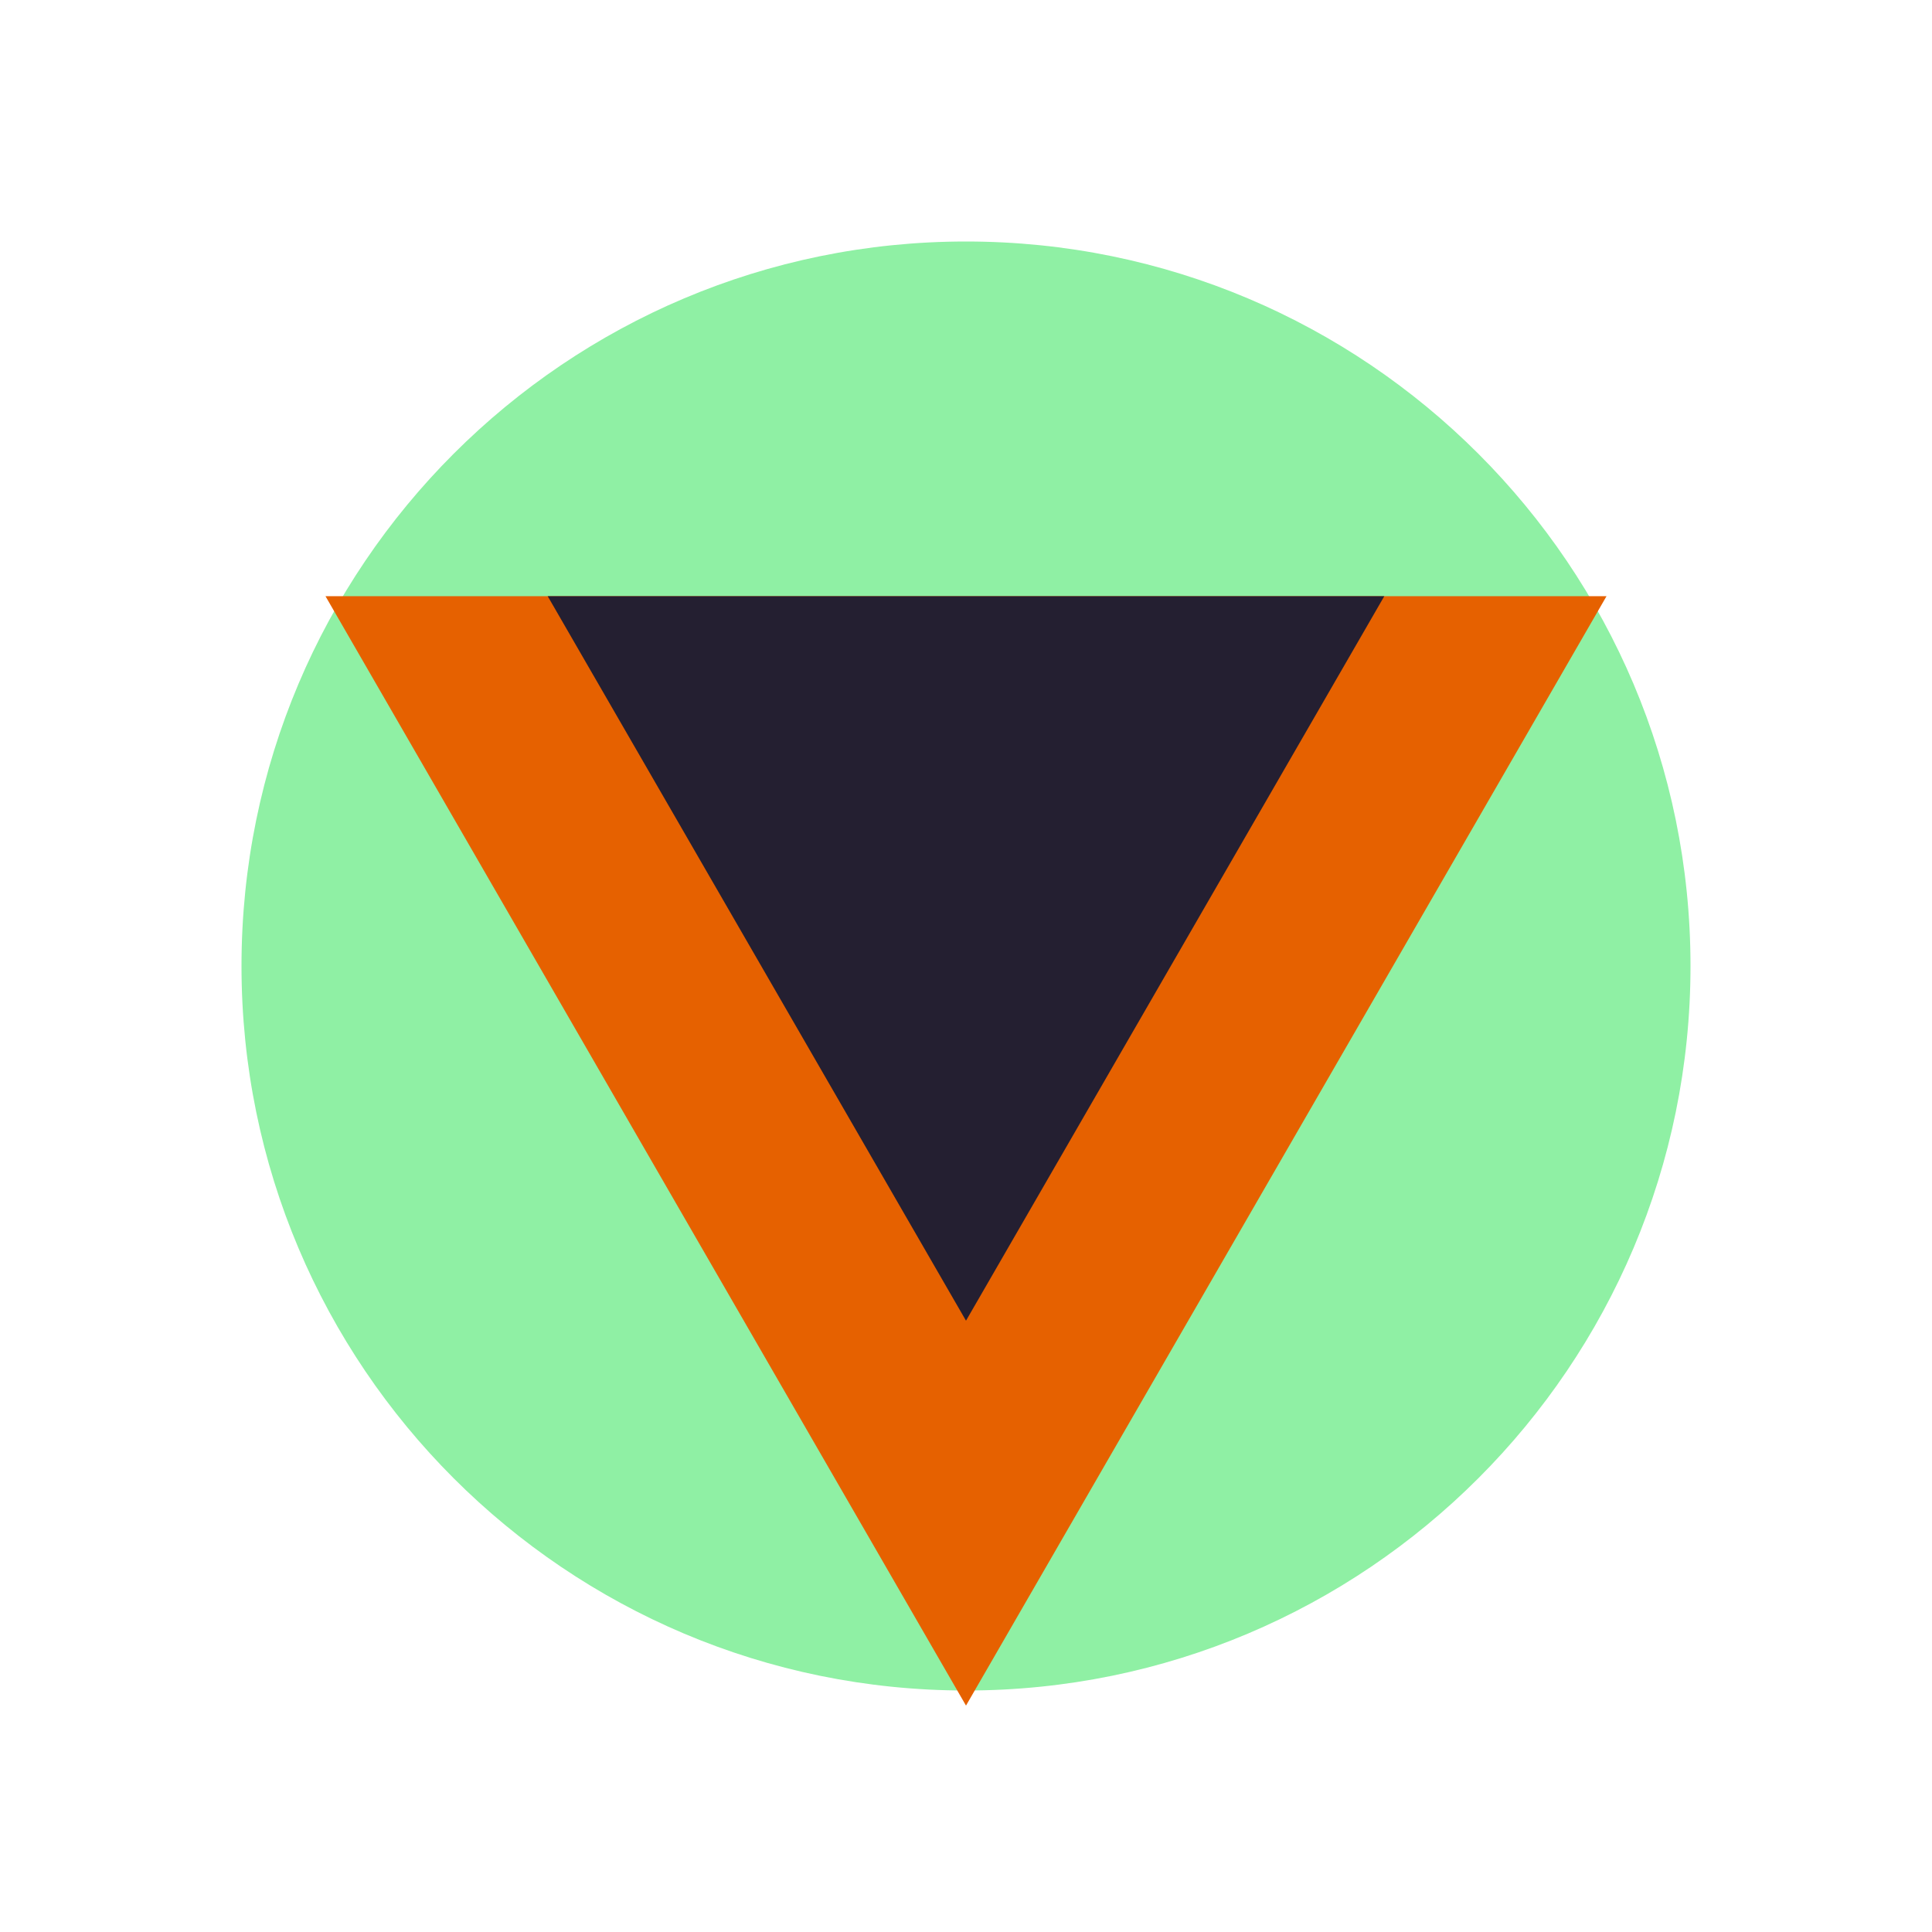
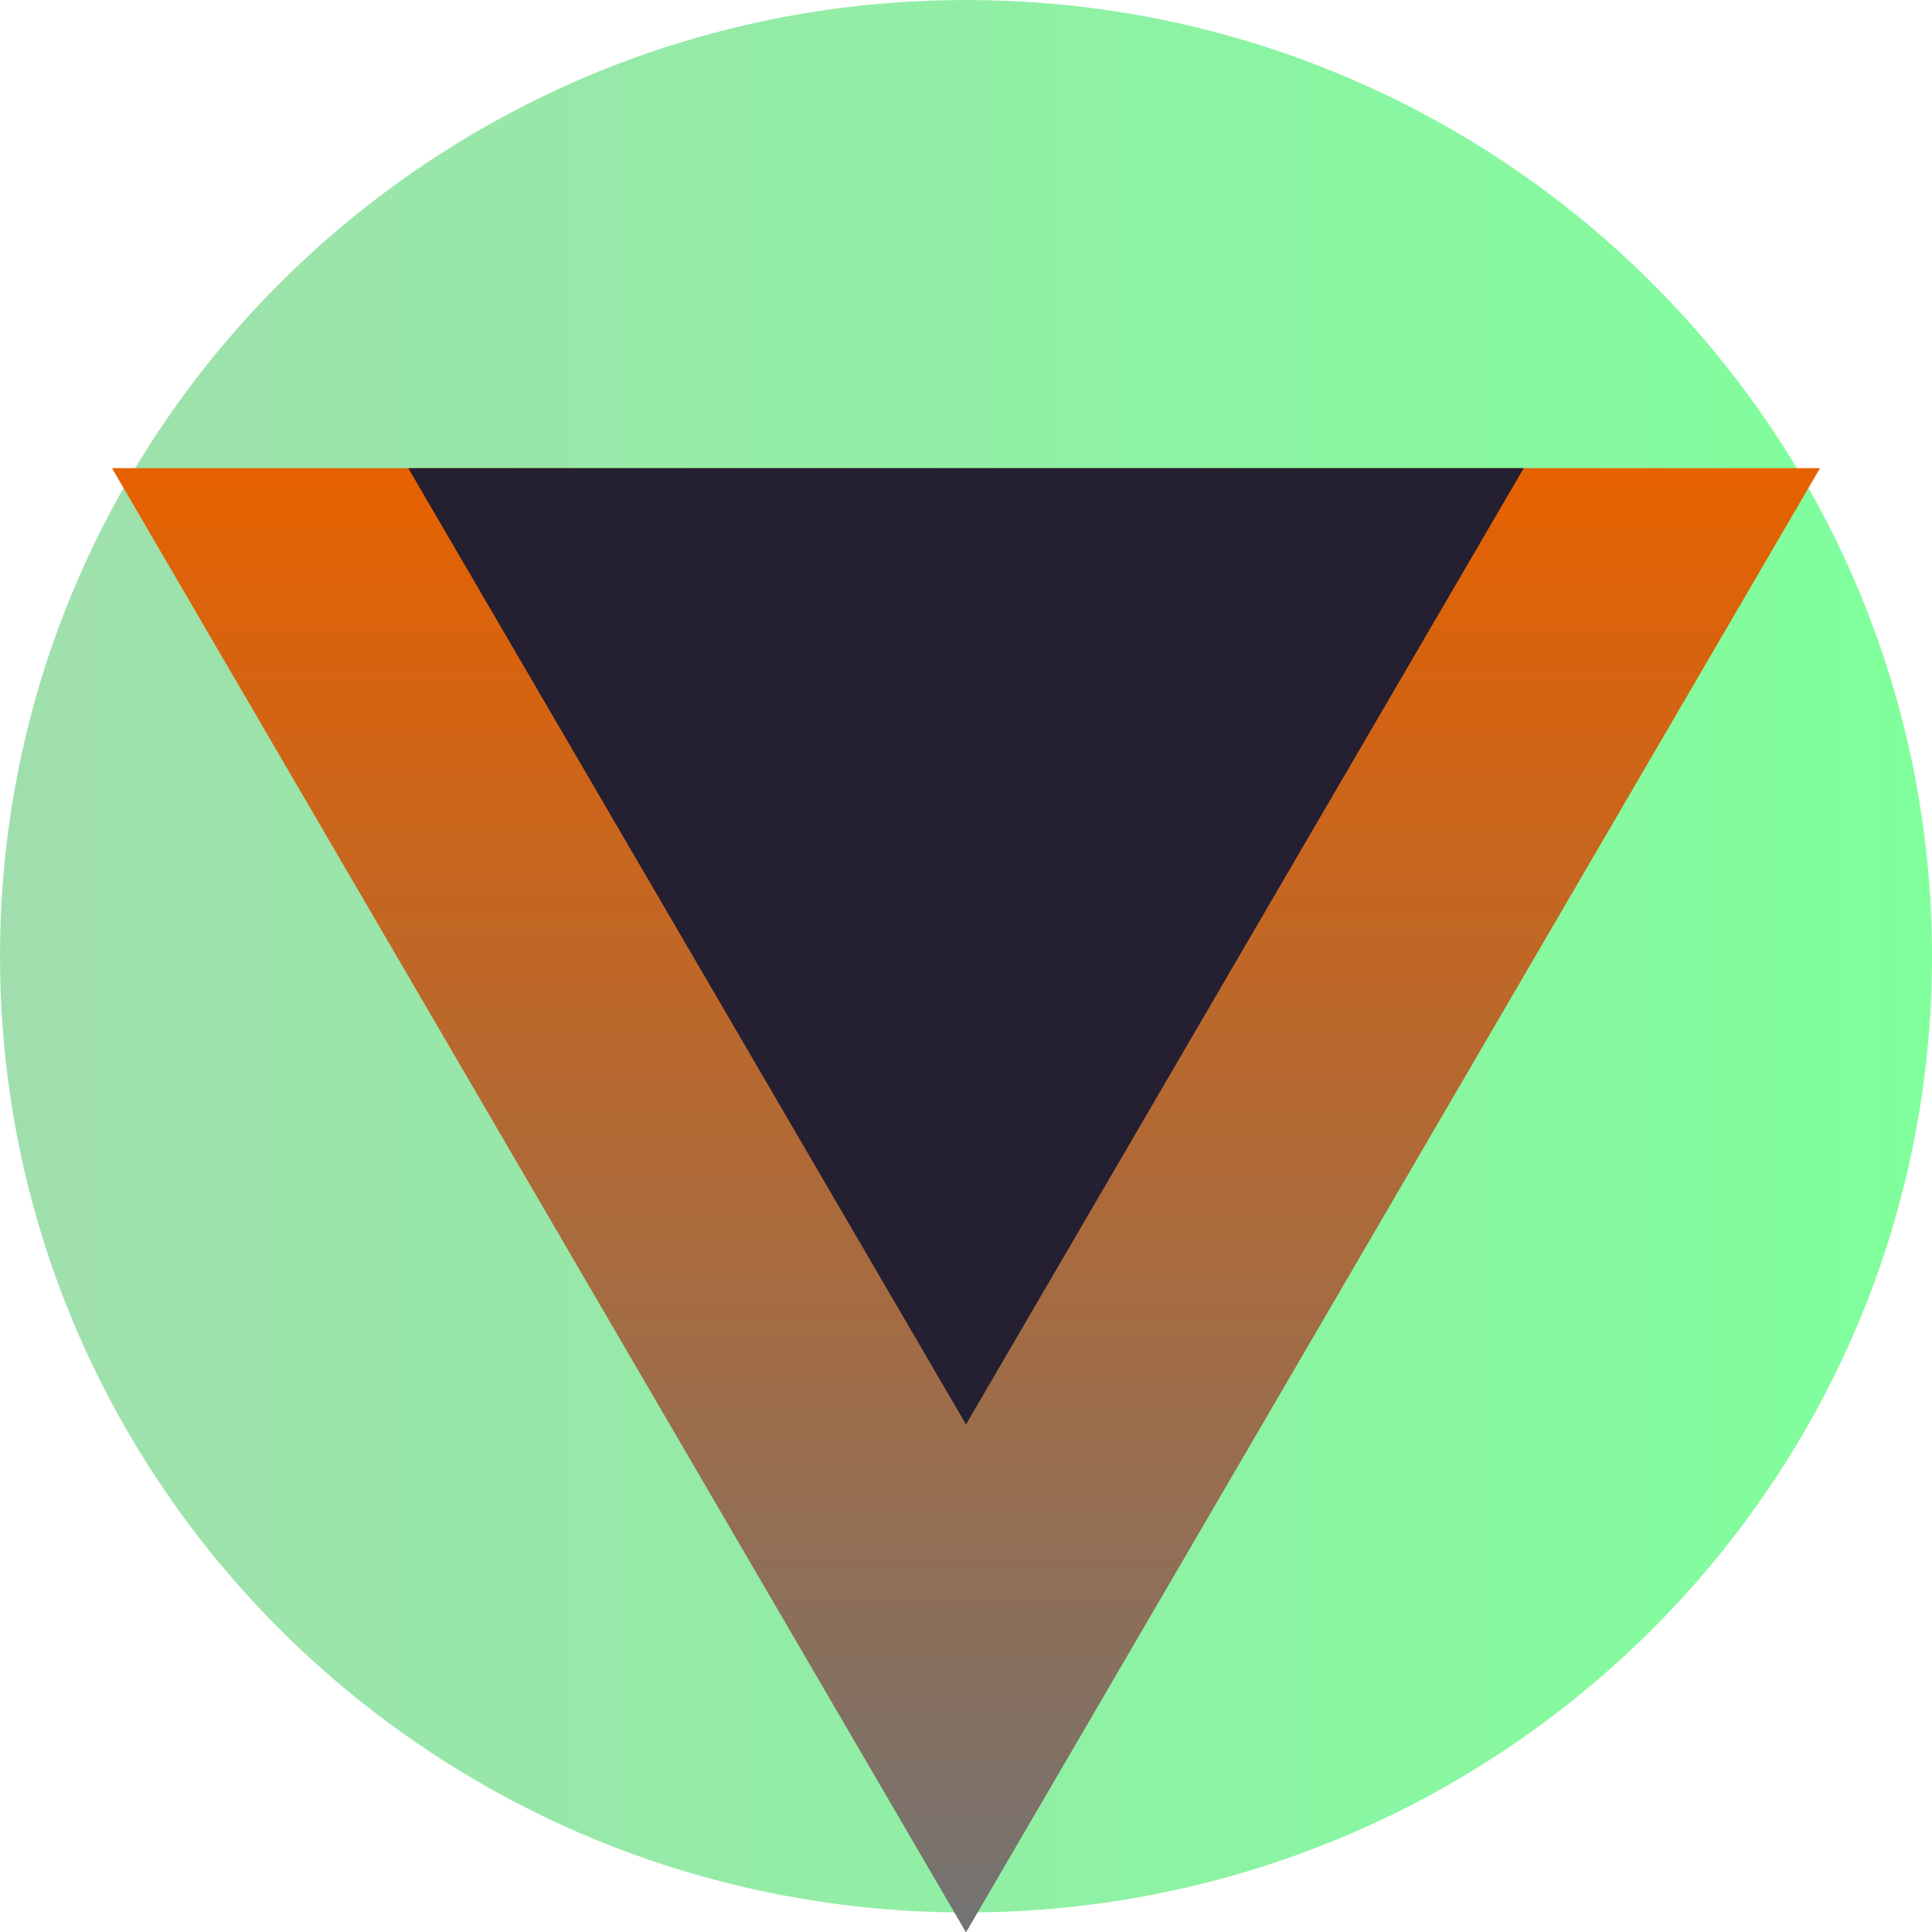
- <svg xmlns="http://www.w3.org/2000/svg" width="512" height="512" viewBox="0 0 512 512" version="1.1" id="svg1">
-   <defs id="defs1" />
-   <g id="layer1">
-     <circle style="fill:#8ff0a4;fill-opacity:1" id="path1" cx="256" cy="256" r="192" />
-     <path style="fill:#e66100;fill-opacity:1" id="path10" transform="rotate(90,0,256)" d="m 196,0 -294,169.741 0,-339.482 z" />
-     <path style="fill:#241f31;fill-opacity:1" id="path11" transform="rotate(90,17,239)" d="m 128,0 -192,110.851 0,-221.702 z" />
+ <svg xmlns="http://www.w3.org/2000/svg" xmlns:xlink="http://www.w3.org/1999/xlink" width="512" height="512" viewBox="0 0 512 512" version="1.1" id="svg1">
+   <defs id="defs1">
+     <linearGradient id="linearGradient22">
+       <stop style="stop-color:#e66100;stop-opacity:1;" offset="0" id="stop22" />
+       <stop style="stop-color:#737373;stop-opacity:1;" offset="1" id="stop23" />
+     </linearGradient>
+     <linearGradient id="swatch21">
+       <stop style="stop-color:#e66100;stop-opacity:1;" offset="0" id="stop21" />
+     </linearGradient>
+     <linearGradient id="linearGradient4">
+       <stop style="stop-color:#a0dfad;stop-opacity:1;" offset="0" id="stop5" />
+       <stop style="stop-color:#80ff9c;stop-opacity:1;" offset="1" id="stop6" />
+     </linearGradient>
+     <linearGradient xlink:href="#linearGradient4" id="linearGradient6" x1="64" y1="256" x2="448" y2="256" gradientUnits="userSpaceOnUse" />
+     <linearGradient xlink:href="#linearGradient22" id="linearGradient23" x1="-98" y1="0" x2="196" y2="0" gradientUnits="userSpaceOnUse" />
+   </defs>
+   <g id="layer1" transform="matrix(1.333298,0,0,1.319838,-85.32422,-84.46281)">
+     <circle style="fill:url(#linearGradient6);fill-opacity:1" id="path1" cx="256" cy="256" r="192" />
+     <path style="fill:url(#linearGradient23);fill-opacity:1;stroke:none;stroke-opacity:1;stroke-width:1;stroke-dasharray:none" id="path10" transform="rotate(90,0,256)" d="M 196,0 -98,169.741 v -339.482 z" />
+     <path style="fill:#241f31;fill-opacity:1" id="path11" transform="rotate(90,17,239)" d="M 128,0 -64,110.851 v -221.702 z" />
  </g>
</svg>
